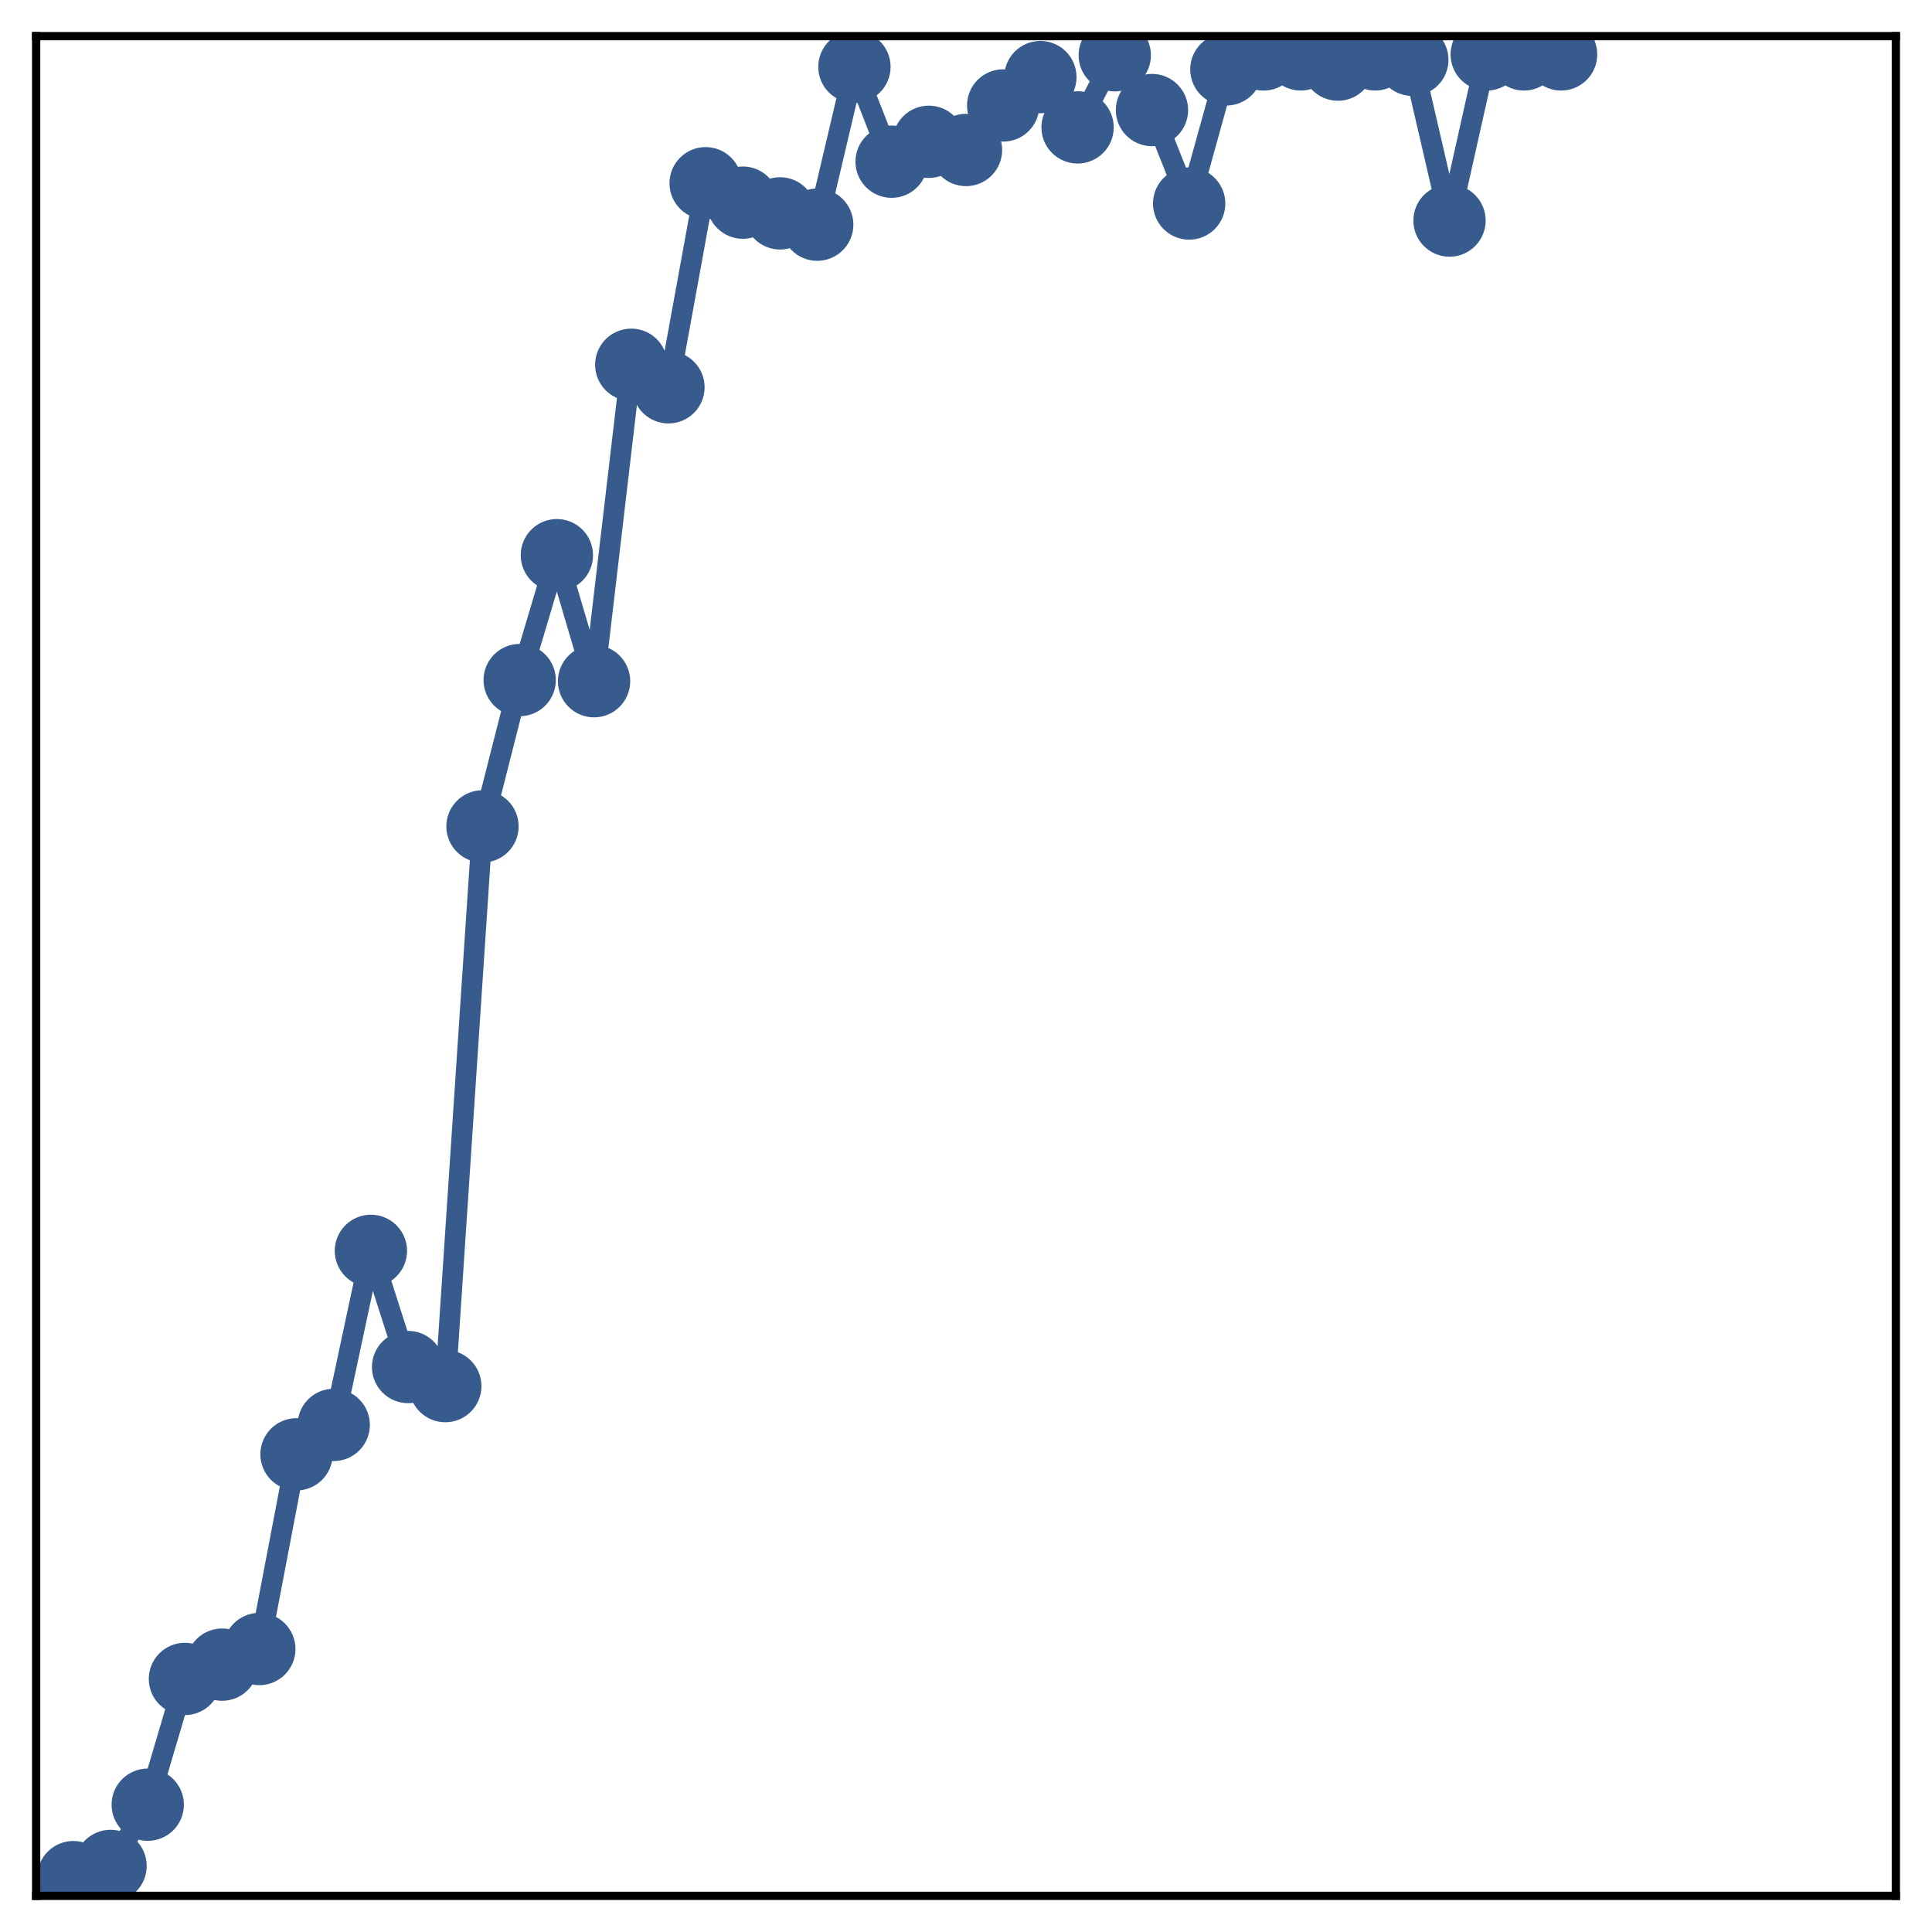
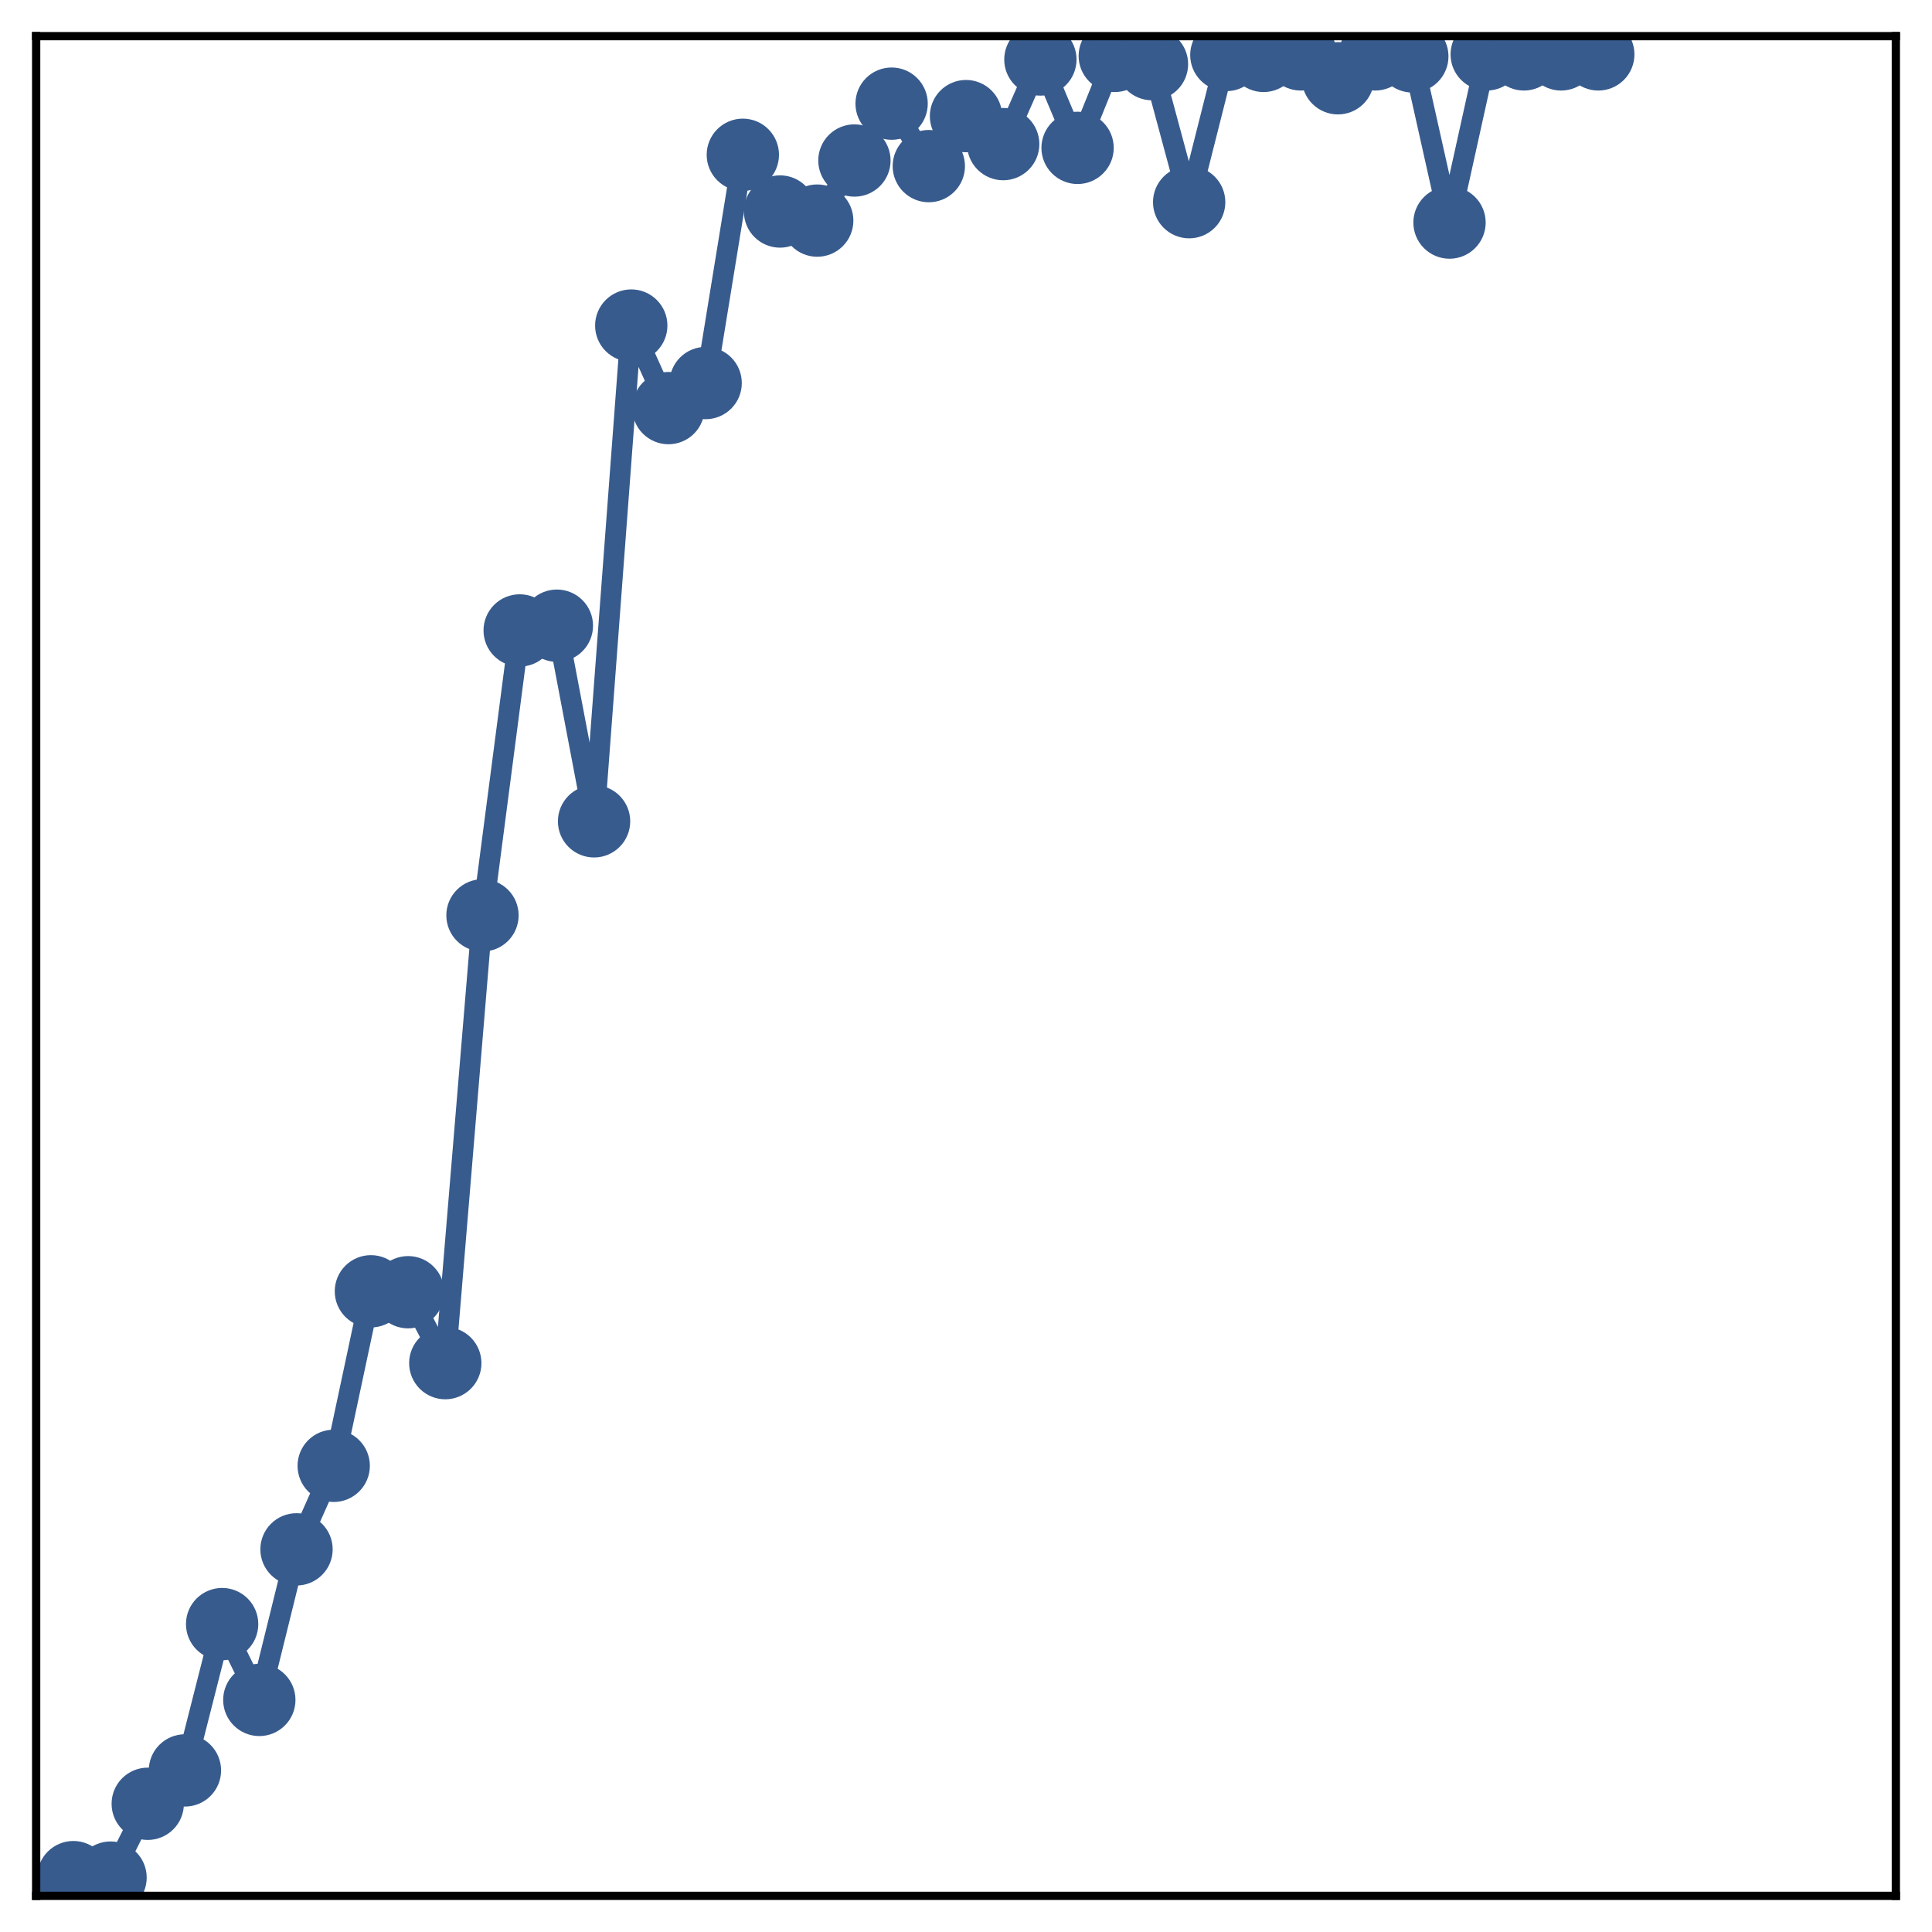
<svg xmlns="http://www.w3.org/2000/svg" xmlns:xlink="http://www.w3.org/1999/xlink" height="187pt" version="1.1" viewBox="0 0 187 187" width="187pt">
  <defs>
    <style type="text/css">
*{stroke-linecap:butt;stroke-linejoin:round;}
  </style>
  </defs>
  <g id="figure_1">
    <g id="patch_1">
      <path d="M 0 187  L 187 187  L 187 -0  L 0 -0  z " style="fill:#ffffff;" />
    </g>
    <g id="axes_1">
      <g id="patch_2">
        <path d="M 3.5 183.5  L 183.5 183.5  L 183.5 3.5  L 3.5 3.5  z " style="fill:#ffffff;" />
      </g>
      <g id="matplotlib.axis_1" />
      <g id="matplotlib.axis_2" />
      <g id="line2d_1">
-         <path clip-path="url(#pbc32b81bff)" d="M 7.1 181.69  L 10.7 180.606  L 14.3 174.678  L 17.9 162.505  L 21.5 161.122  L 25.1 159.609  L 28.7 140.763  L 32.3 137.92  L 35.9 121.072  L 39.5 132.317  L 43.1 134.164  L 46.7 79.987  L 50.3 65.825  L 53.9 53.737  L 57.5 65.934  L 61.1 35.306  L 64.7 37.487  L 68.3 17.736  L 71.9 19.615  L 75.5 20.653  L 79.1 21.747  L 82.7 6.47  L 86.3 15.649  L 89.9 13.725  L 93.5 14.519  L 97.1 10.208  L 100.7 7.464  L 104.3 12.33  L 107.9 5.349  L 111.5 10.652  L 115.1 19.7  L 118.7 6.717  L 122.3 5.269  L 125.9 5.265  L 129.5 6.254  L 133.1 5.265  L 136.7 5.787  L 140.3 21.349  L 143.9 5.265  L 147.5 5.265  L 151.1 5.265  " style="fill:none;stroke:#375b8d;stroke-linecap:square;stroke-width:2;" />
+         <path clip-path="url(#pd51115cbc0)" d="M 7.1 181.69  L 10.7 181.735  L 14.3 174.59  L 17.9 171.36  L 21.5 157.198  L 25.1 164.536  L 28.7 149.963  L 32.3 141.878  L 35.9 124.986  L 39.5 125.076  L 43.1 131.94  L 46.7 88.598  L 50.3 61.021  L 53.9 60.561  L 57.5 79.497  L 61.1 31.511  L 64.7 39.5  L 68.3 37.075  L 71.9 14.982  L 75.5 20.472  L 79.1 21.352  L 82.7 15.536  L 86.3 10.032  L 89.9 16.078  L 93.5 11.239  L 97.1 13.948  L 100.7 5.759  L 104.3 14.312  L 107.9 5.411  L 111.5 6.207  L 115.1 19.569  L 118.7 5.325  L 122.3 5.411  L 125.9 5.265  L 129.5 7.576  L 133.1 5.265  L 136.7 5.456  L 140.3 21.543  L 143.9 5.265  L 147.5 5.265  L 151.1 5.265  L 154.7 5.265  " style="fill:none;stroke:#375b8d;stroke-linecap:square;stroke-width:2;" />
        <defs>
-           <path d="M 0 3  C 0.796 3 1.559 2.684 2.121 2.121  C 2.684 1.559 3 0.796 3 0  C 3 -0.796 2.684 -1.559 2.121 -2.121  C 1.559 -2.684 0.796 -3 0 -3  C -0.796 -3 -1.559 -2.684 -2.121 -2.121  C -2.684 -1.559 -3 -0.796 -3 0  C -3 0.796 -2.684 1.559 -2.121 2.121  C -1.559 2.684 -0.796 3 0 3  z " id="m324abbeba1" style="stroke:#375b8d;" />
+           <path d="M 0 3  C 0.796 3 1.559 2.684 2.121 2.121  C 2.684 1.559 3 0.796 3 0  C 3 -0.796 2.684 -1.559 2.121 -2.121  C 1.559 -2.684 0.796 -3 0 -3  C -0.796 -3 -1.559 -2.684 -2.121 -2.121  C -2.684 -1.559 -3 -0.796 -3 0  C -3 0.796 -2.684 1.559 -2.121 2.121  C -1.559 2.684 -0.796 3 0 3  z " id="m60dd3c95bb" style="stroke:#375b8d;" />
        </defs>
-         <g clip-path="url(#pbc32b81bff)">
-           <use style="fill:#375b8d;stroke:#375b8d;" x="7.1" xlink:href="#m324abbeba1" y="181.69" />
-           <use style="fill:#375b8d;stroke:#375b8d;" x="10.7" xlink:href="#m324abbeba1" y="180.606" />
-           <use style="fill:#375b8d;stroke:#375b8d;" x="14.3" xlink:href="#m324abbeba1" y="174.678" />
-           <use style="fill:#375b8d;stroke:#375b8d;" x="17.9" xlink:href="#m324abbeba1" y="162.505" />
-           <use style="fill:#375b8d;stroke:#375b8d;" x="21.5" xlink:href="#m324abbeba1" y="161.122" />
-           <use style="fill:#375b8d;stroke:#375b8d;" x="25.1" xlink:href="#m324abbeba1" y="159.609" />
-           <use style="fill:#375b8d;stroke:#375b8d;" x="28.7" xlink:href="#m324abbeba1" y="140.763" />
-           <use style="fill:#375b8d;stroke:#375b8d;" x="32.3" xlink:href="#m324abbeba1" y="137.92" />
-           <use style="fill:#375b8d;stroke:#375b8d;" x="35.9" xlink:href="#m324abbeba1" y="121.072" />
-           <use style="fill:#375b8d;stroke:#375b8d;" x="39.5" xlink:href="#m324abbeba1" y="132.317" />
-           <use style="fill:#375b8d;stroke:#375b8d;" x="43.1" xlink:href="#m324abbeba1" y="134.164" />
-           <use style="fill:#375b8d;stroke:#375b8d;" x="46.7" xlink:href="#m324abbeba1" y="79.987" />
-           <use style="fill:#375b8d;stroke:#375b8d;" x="50.3" xlink:href="#m324abbeba1" y="65.825" />
-           <use style="fill:#375b8d;stroke:#375b8d;" x="53.9" xlink:href="#m324abbeba1" y="53.737" />
-           <use style="fill:#375b8d;stroke:#375b8d;" x="57.5" xlink:href="#m324abbeba1" y="65.934" />
-           <use style="fill:#375b8d;stroke:#375b8d;" x="61.1" xlink:href="#m324abbeba1" y="35.306" />
-           <use style="fill:#375b8d;stroke:#375b8d;" x="64.7" xlink:href="#m324abbeba1" y="37.487" />
-           <use style="fill:#375b8d;stroke:#375b8d;" x="68.3" xlink:href="#m324abbeba1" y="17.736" />
-           <use style="fill:#375b8d;stroke:#375b8d;" x="71.9" xlink:href="#m324abbeba1" y="19.615" />
-           <use style="fill:#375b8d;stroke:#375b8d;" x="75.5" xlink:href="#m324abbeba1" y="20.653" />
-           <use style="fill:#375b8d;stroke:#375b8d;" x="79.1" xlink:href="#m324abbeba1" y="21.747" />
-           <use style="fill:#375b8d;stroke:#375b8d;" x="82.7" xlink:href="#m324abbeba1" y="6.47" />
-           <use style="fill:#375b8d;stroke:#375b8d;" x="86.3" xlink:href="#m324abbeba1" y="15.649" />
-           <use style="fill:#375b8d;stroke:#375b8d;" x="89.9" xlink:href="#m324abbeba1" y="13.725" />
-           <use style="fill:#375b8d;stroke:#375b8d;" x="93.5" xlink:href="#m324abbeba1" y="14.519" />
-           <use style="fill:#375b8d;stroke:#375b8d;" x="97.1" xlink:href="#m324abbeba1" y="10.208" />
-           <use style="fill:#375b8d;stroke:#375b8d;" x="100.7" xlink:href="#m324abbeba1" y="7.464" />
-           <use style="fill:#375b8d;stroke:#375b8d;" x="104.3" xlink:href="#m324abbeba1" y="12.33" />
-           <use style="fill:#375b8d;stroke:#375b8d;" x="107.9" xlink:href="#m324abbeba1" y="5.349" />
-           <use style="fill:#375b8d;stroke:#375b8d;" x="111.5" xlink:href="#m324abbeba1" y="10.652" />
-           <use style="fill:#375b8d;stroke:#375b8d;" x="115.1" xlink:href="#m324abbeba1" y="19.7" />
-           <use style="fill:#375b8d;stroke:#375b8d;" x="118.7" xlink:href="#m324abbeba1" y="6.717" />
-           <use style="fill:#375b8d;stroke:#375b8d;" x="122.3" xlink:href="#m324abbeba1" y="5.269" />
-           <use style="fill:#375b8d;stroke:#375b8d;" x="125.9" xlink:href="#m324abbeba1" y="5.265" />
-           <use style="fill:#375b8d;stroke:#375b8d;" x="129.5" xlink:href="#m324abbeba1" y="6.254" />
-           <use style="fill:#375b8d;stroke:#375b8d;" x="133.1" xlink:href="#m324abbeba1" y="5.265" />
-           <use style="fill:#375b8d;stroke:#375b8d;" x="136.7" xlink:href="#m324abbeba1" y="5.787" />
-           <use style="fill:#375b8d;stroke:#375b8d;" x="140.3" xlink:href="#m324abbeba1" y="21.349" />
-           <use style="fill:#375b8d;stroke:#375b8d;" x="143.9" xlink:href="#m324abbeba1" y="5.265" />
-           <use style="fill:#375b8d;stroke:#375b8d;" x="147.5" xlink:href="#m324abbeba1" y="5.265" />
-           <use style="fill:#375b8d;stroke:#375b8d;" x="151.1" xlink:href="#m324abbeba1" y="5.265" />
+         <g clip-path="url(#pd51115cbc0)">
+           <use style="fill:#375b8d;stroke:#375b8d;" x="7.1" xlink:href="#m60dd3c95bb" y="181.69" />
+           <use style="fill:#375b8d;stroke:#375b8d;" x="10.7" xlink:href="#m60dd3c95bb" y="181.735" />
+           <use style="fill:#375b8d;stroke:#375b8d;" x="14.3" xlink:href="#m60dd3c95bb" y="174.59" />
+           <use style="fill:#375b8d;stroke:#375b8d;" x="17.9" xlink:href="#m60dd3c95bb" y="171.36" />
+           <use style="fill:#375b8d;stroke:#375b8d;" x="21.5" xlink:href="#m60dd3c95bb" y="157.198" />
+           <use style="fill:#375b8d;stroke:#375b8d;" x="25.1" xlink:href="#m60dd3c95bb" y="164.536" />
+           <use style="fill:#375b8d;stroke:#375b8d;" x="28.7" xlink:href="#m60dd3c95bb" y="149.963" />
+           <use style="fill:#375b8d;stroke:#375b8d;" x="32.3" xlink:href="#m60dd3c95bb" y="141.878" />
+           <use style="fill:#375b8d;stroke:#375b8d;" x="35.9" xlink:href="#m60dd3c95bb" y="124.986" />
+           <use style="fill:#375b8d;stroke:#375b8d;" x="39.5" xlink:href="#m60dd3c95bb" y="125.076" />
+           <use style="fill:#375b8d;stroke:#375b8d;" x="43.1" xlink:href="#m60dd3c95bb" y="131.94" />
+           <use style="fill:#375b8d;stroke:#375b8d;" x="46.7" xlink:href="#m60dd3c95bb" y="88.598" />
+           <use style="fill:#375b8d;stroke:#375b8d;" x="50.3" xlink:href="#m60dd3c95bb" y="61.021" />
+           <use style="fill:#375b8d;stroke:#375b8d;" x="53.9" xlink:href="#m60dd3c95bb" y="60.561" />
+           <use style="fill:#375b8d;stroke:#375b8d;" x="57.5" xlink:href="#m60dd3c95bb" y="79.497" />
+           <use style="fill:#375b8d;stroke:#375b8d;" x="61.1" xlink:href="#m60dd3c95bb" y="31.511" />
+           <use style="fill:#375b8d;stroke:#375b8d;" x="64.7" xlink:href="#m60dd3c95bb" y="39.5" />
+           <use style="fill:#375b8d;stroke:#375b8d;" x="68.3" xlink:href="#m60dd3c95bb" y="37.075" />
+           <use style="fill:#375b8d;stroke:#375b8d;" x="71.9" xlink:href="#m60dd3c95bb" y="14.982" />
+           <use style="fill:#375b8d;stroke:#375b8d;" x="75.5" xlink:href="#m60dd3c95bb" y="20.472" />
+           <use style="fill:#375b8d;stroke:#375b8d;" x="79.1" xlink:href="#m60dd3c95bb" y="21.352" />
+           <use style="fill:#375b8d;stroke:#375b8d;" x="82.7" xlink:href="#m60dd3c95bb" y="15.536" />
+           <use style="fill:#375b8d;stroke:#375b8d;" x="86.3" xlink:href="#m60dd3c95bb" y="10.032" />
+           <use style="fill:#375b8d;stroke:#375b8d;" x="89.9" xlink:href="#m60dd3c95bb" y="16.078" />
+           <use style="fill:#375b8d;stroke:#375b8d;" x="93.5" xlink:href="#m60dd3c95bb" y="11.239" />
+           <use style="fill:#375b8d;stroke:#375b8d;" x="97.1" xlink:href="#m60dd3c95bb" y="13.948" />
+           <use style="fill:#375b8d;stroke:#375b8d;" x="100.7" xlink:href="#m60dd3c95bb" y="5.759" />
+           <use style="fill:#375b8d;stroke:#375b8d;" x="104.3" xlink:href="#m60dd3c95bb" y="14.312" />
+           <use style="fill:#375b8d;stroke:#375b8d;" x="107.9" xlink:href="#m60dd3c95bb" y="5.411" />
+           <use style="fill:#375b8d;stroke:#375b8d;" x="111.5" xlink:href="#m60dd3c95bb" y="6.207" />
+           <use style="fill:#375b8d;stroke:#375b8d;" x="115.1" xlink:href="#m60dd3c95bb" y="19.569" />
+           <use style="fill:#375b8d;stroke:#375b8d;" x="118.7" xlink:href="#m60dd3c95bb" y="5.325" />
+           <use style="fill:#375b8d;stroke:#375b8d;" x="122.3" xlink:href="#m60dd3c95bb" y="5.411" />
+           <use style="fill:#375b8d;stroke:#375b8d;" x="125.9" xlink:href="#m60dd3c95bb" y="5.265" />
+           <use style="fill:#375b8d;stroke:#375b8d;" x="129.5" xlink:href="#m60dd3c95bb" y="7.576" />
+           <use style="fill:#375b8d;stroke:#375b8d;" x="133.1" xlink:href="#m60dd3c95bb" y="5.265" />
+           <use style="fill:#375b8d;stroke:#375b8d;" x="136.7" xlink:href="#m60dd3c95bb" y="5.456" />
+           <use style="fill:#375b8d;stroke:#375b8d;" x="140.3" xlink:href="#m60dd3c95bb" y="21.543" />
+           <use style="fill:#375b8d;stroke:#375b8d;" x="143.9" xlink:href="#m60dd3c95bb" y="5.265" />
+           <use style="fill:#375b8d;stroke:#375b8d;" x="147.5" xlink:href="#m60dd3c95bb" y="5.265" />
+           <use style="fill:#375b8d;stroke:#375b8d;" x="151.1" xlink:href="#m60dd3c95bb" y="5.265" />
+           <use style="fill:#375b8d;stroke:#375b8d;" x="154.7" xlink:href="#m60dd3c95bb" y="5.265" />
        </g>
      </g>
      <g id="patch_3">
        <path d="M 3.5 183.5  L 3.5 3.5  " style="fill:none;stroke:#000000;stroke-linecap:square;stroke-linejoin:miter;stroke-width:0.8;" />
      </g>
      <g id="patch_4">
        <path d="M 183.5 183.5  L 183.5 3.5  " style="fill:none;stroke:#000000;stroke-linecap:square;stroke-linejoin:miter;stroke-width:0.8;" />
      </g>
      <g id="patch_5">
        <path d="M 3.5 183.5  L 183.5 183.5  " style="fill:none;stroke:#000000;stroke-linecap:square;stroke-linejoin:miter;stroke-width:0.8;" />
      </g>
      <g id="patch_6">
        <path d="M 3.5 3.5  L 183.5 3.5  " style="fill:none;stroke:#000000;stroke-linecap:square;stroke-linejoin:miter;stroke-width:0.8;" />
      </g>
    </g>
  </g>
  <defs>
-     <clipPath id="pbc32b81bff">
+     <clipPath id="pd51115cbc0">
      <rect height="180" width="180" x="3.5" y="3.5" />
    </clipPath>
  </defs>
</svg>
